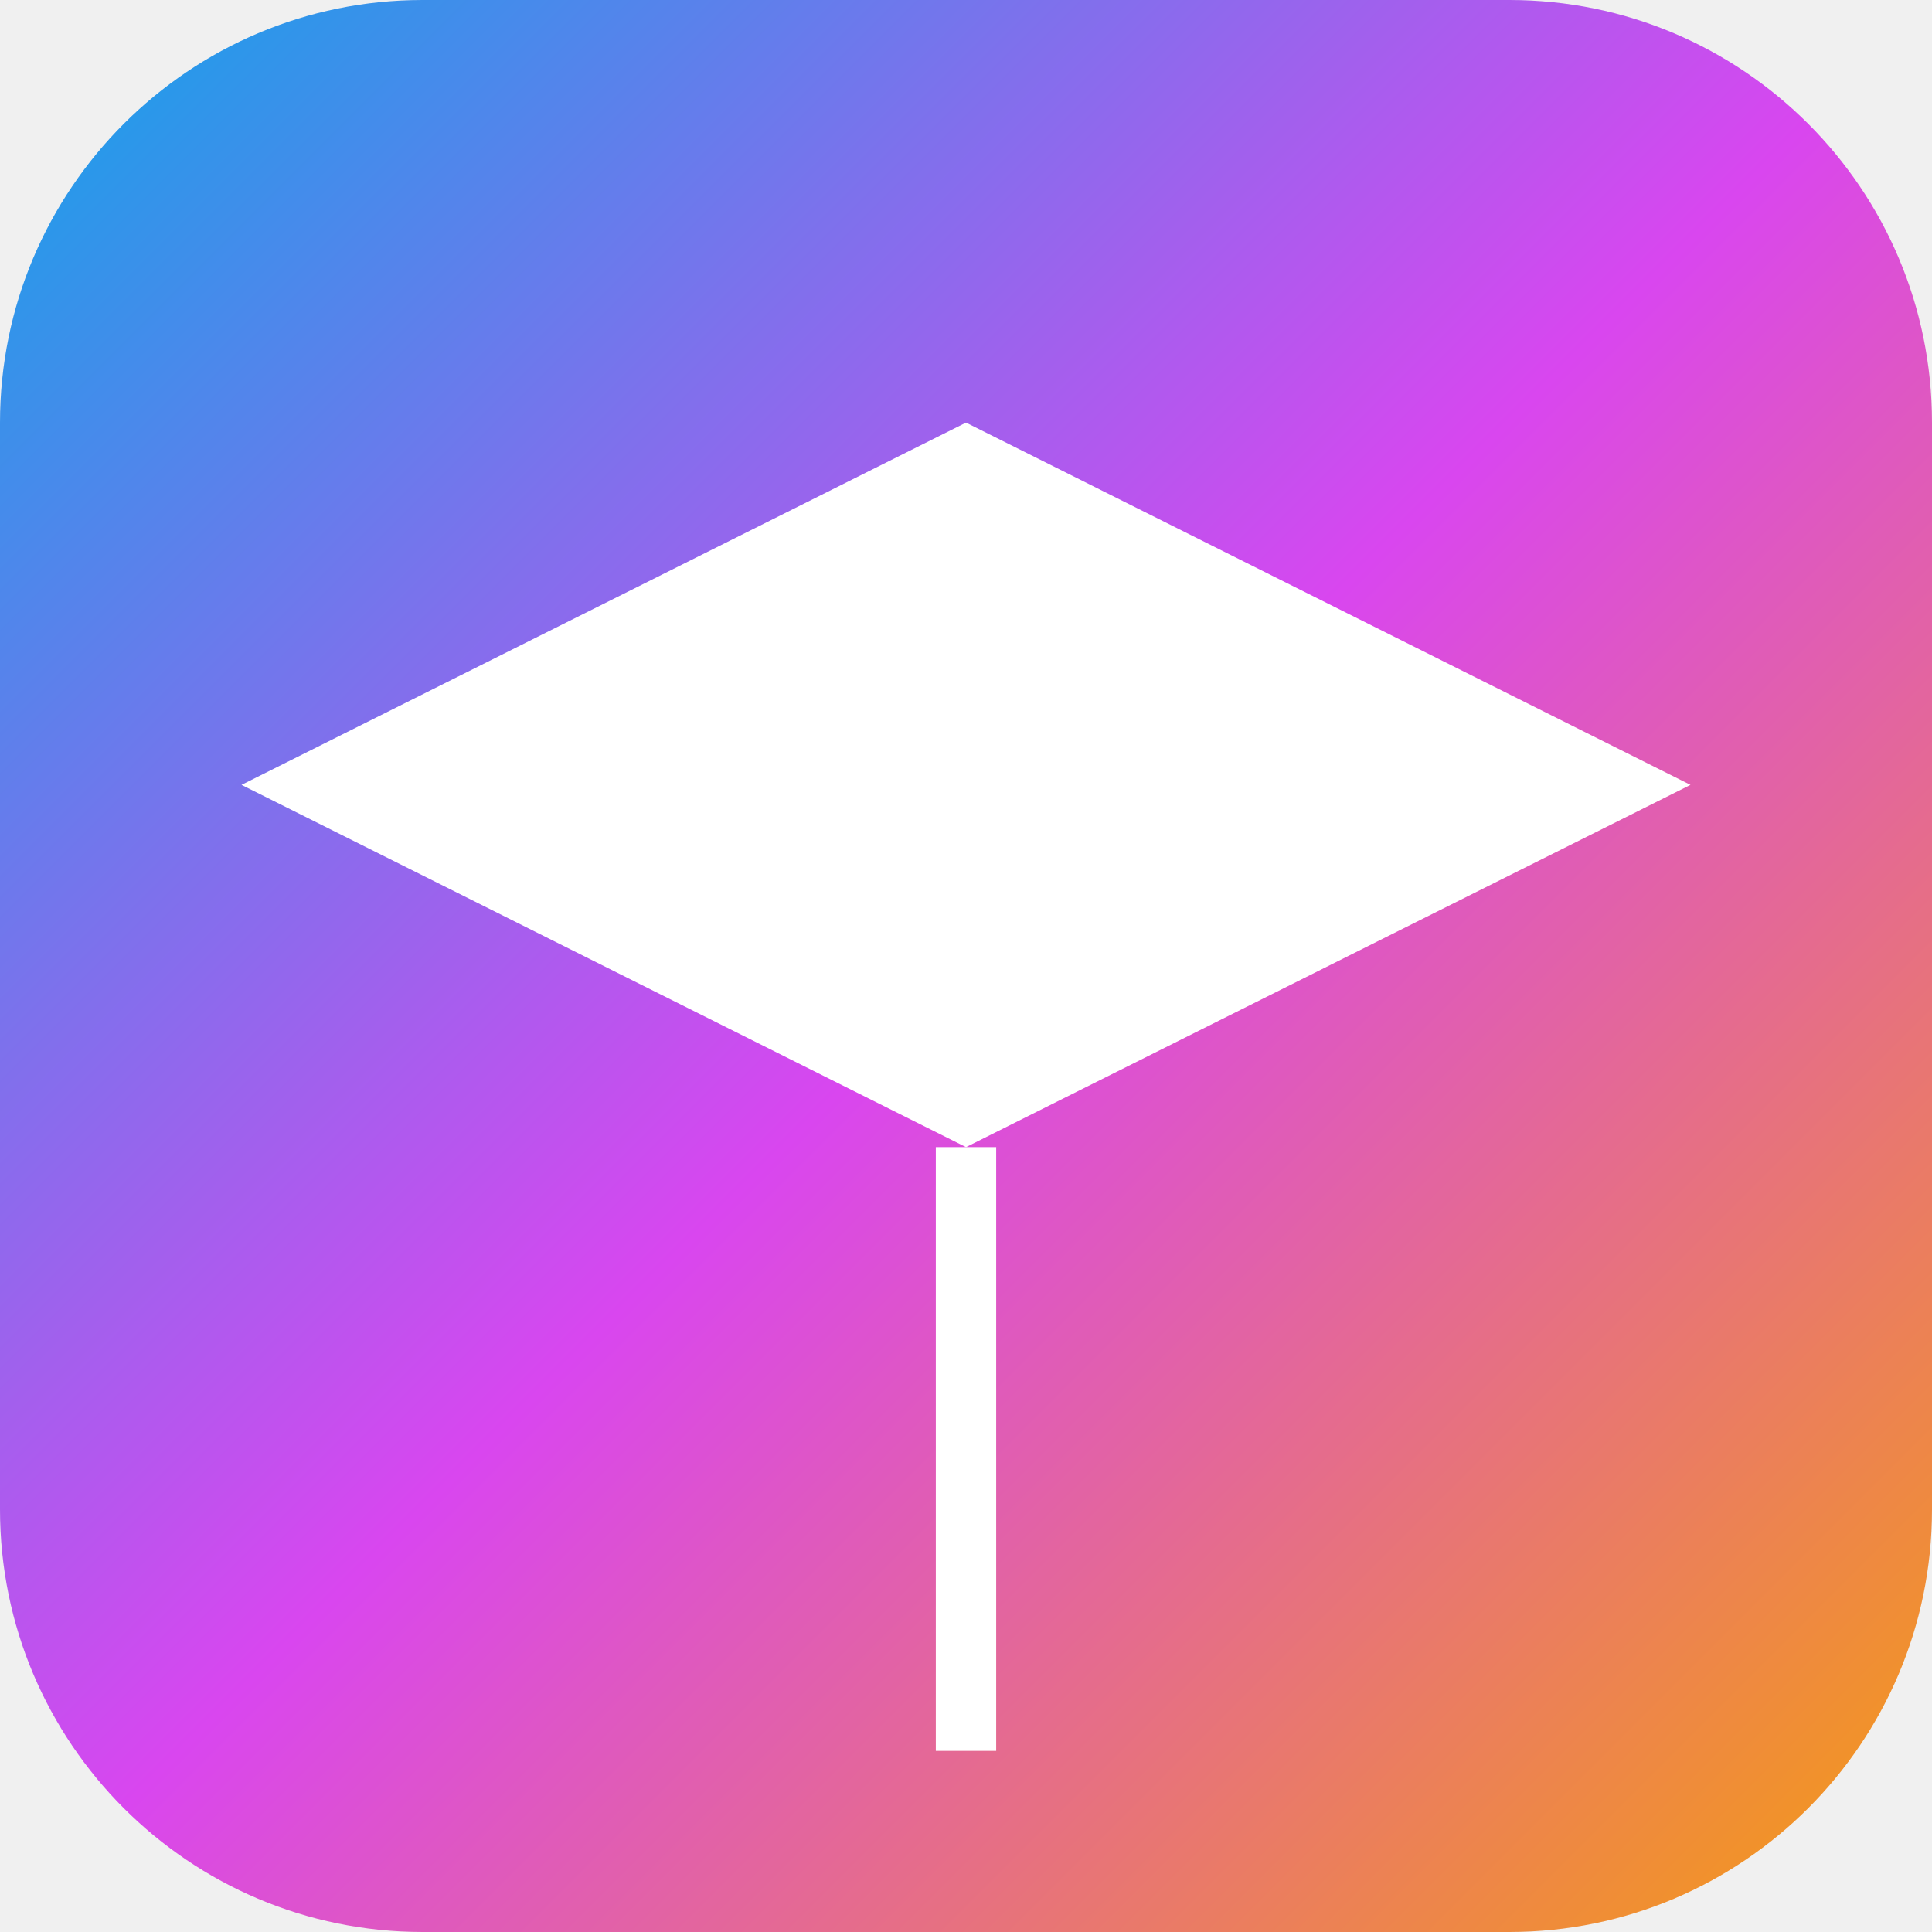
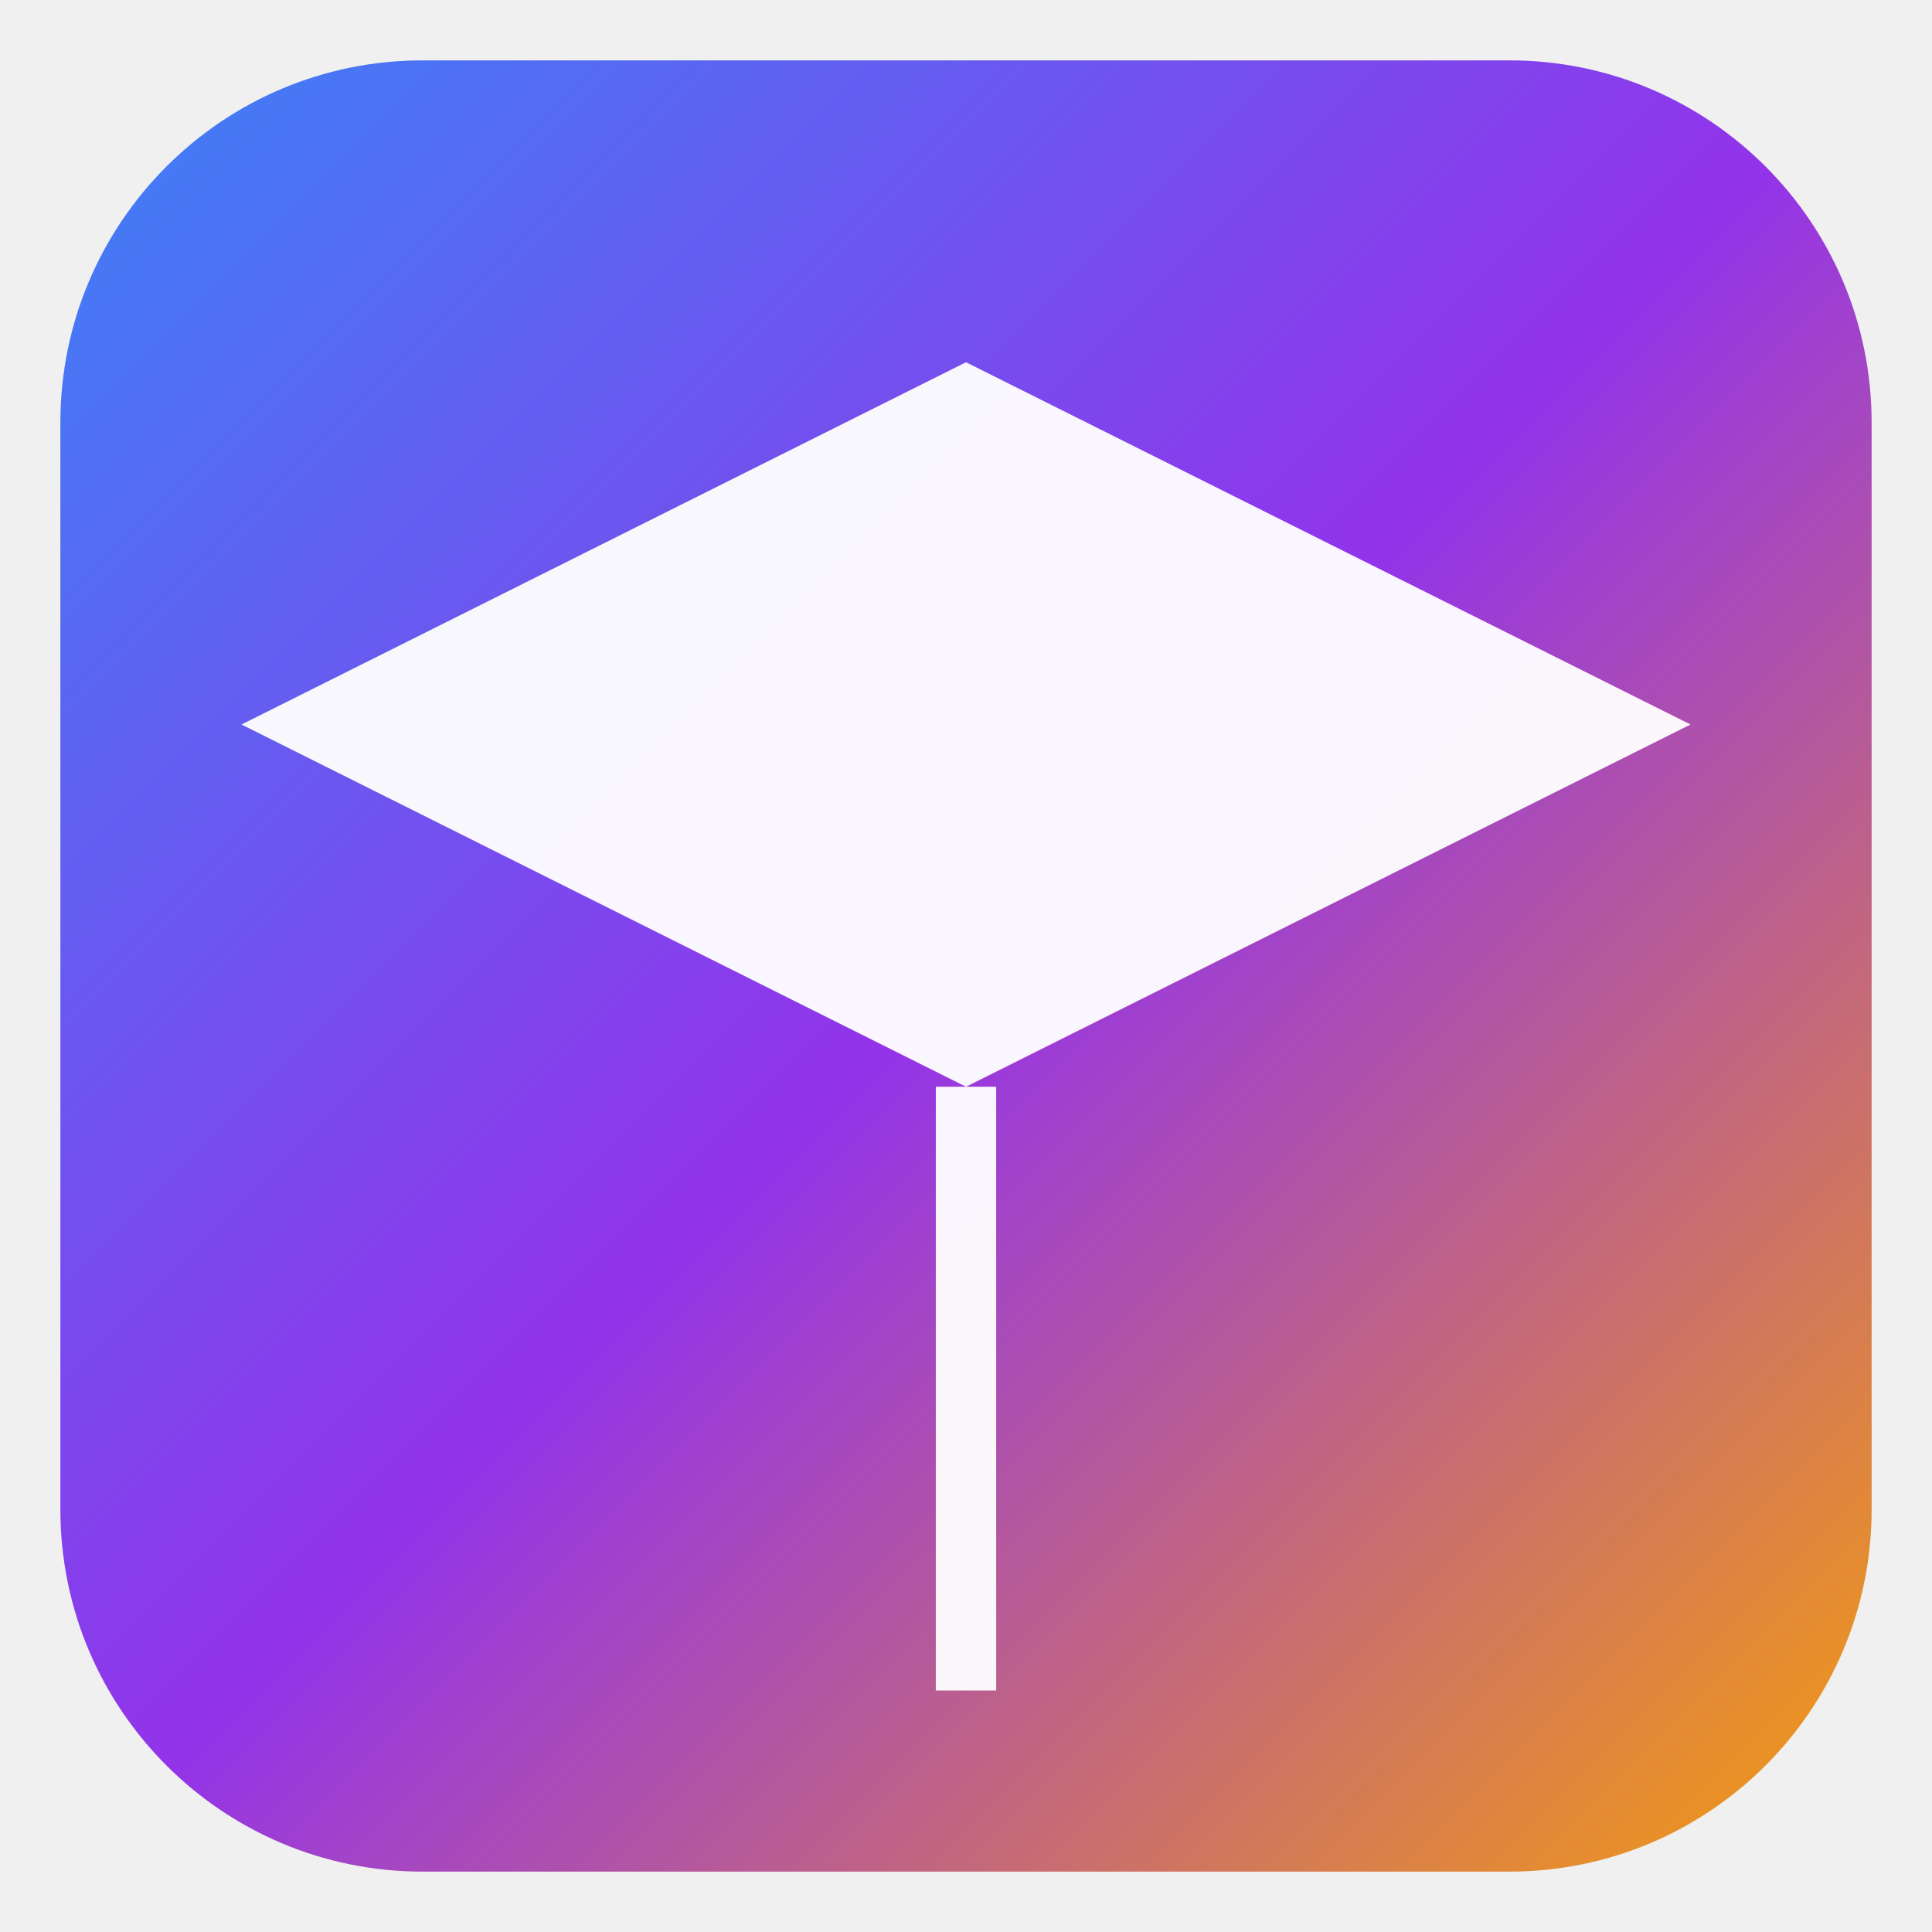
<svg xmlns="http://www.w3.org/2000/svg" viewBox="0 0 64 64">
  <defs>
-     <linearGradient id="grad" x1="0%" y1="0%" x2="100%" y2="100%">
-       <stop offset="0%" stop-color="#0ea5e9" />
-       <stop offset="50%" stop-color="#d946ef" />
+     <linearGradient id="ntcaGradSvg" x1="0%" y1="0%" x2="100%" y2="100%">
+       <stop offset="0%" stop-color="#3b82f6" />
+       <stop offset="50%" stop-color="#9333ea" />
      <stop offset="100%" stop-color="#f59e0b" />
    </linearGradient>
  </defs>
-   <rect width="64" height="64" rx="14" fill="url(#grad)" />
-   <path d="M8 26 L32 14 L56 26 L32 38 Z" fill="#ffffff" />
-   <rect x="31" y="38" width="2" height="20" fill="#ffffff" />
+   <rect x="2" y="2" width="60" height="60" rx="12" fill="url(#ntcaGradSvg)" />
+   <g fill="#ffffff" opacity="0.95">
+     <path d="M8 24 L32 12 L56 24 L32 36 Z" />
+     <rect x="31" y="36" width="2" height="20" />
+   </g>
</svg>
